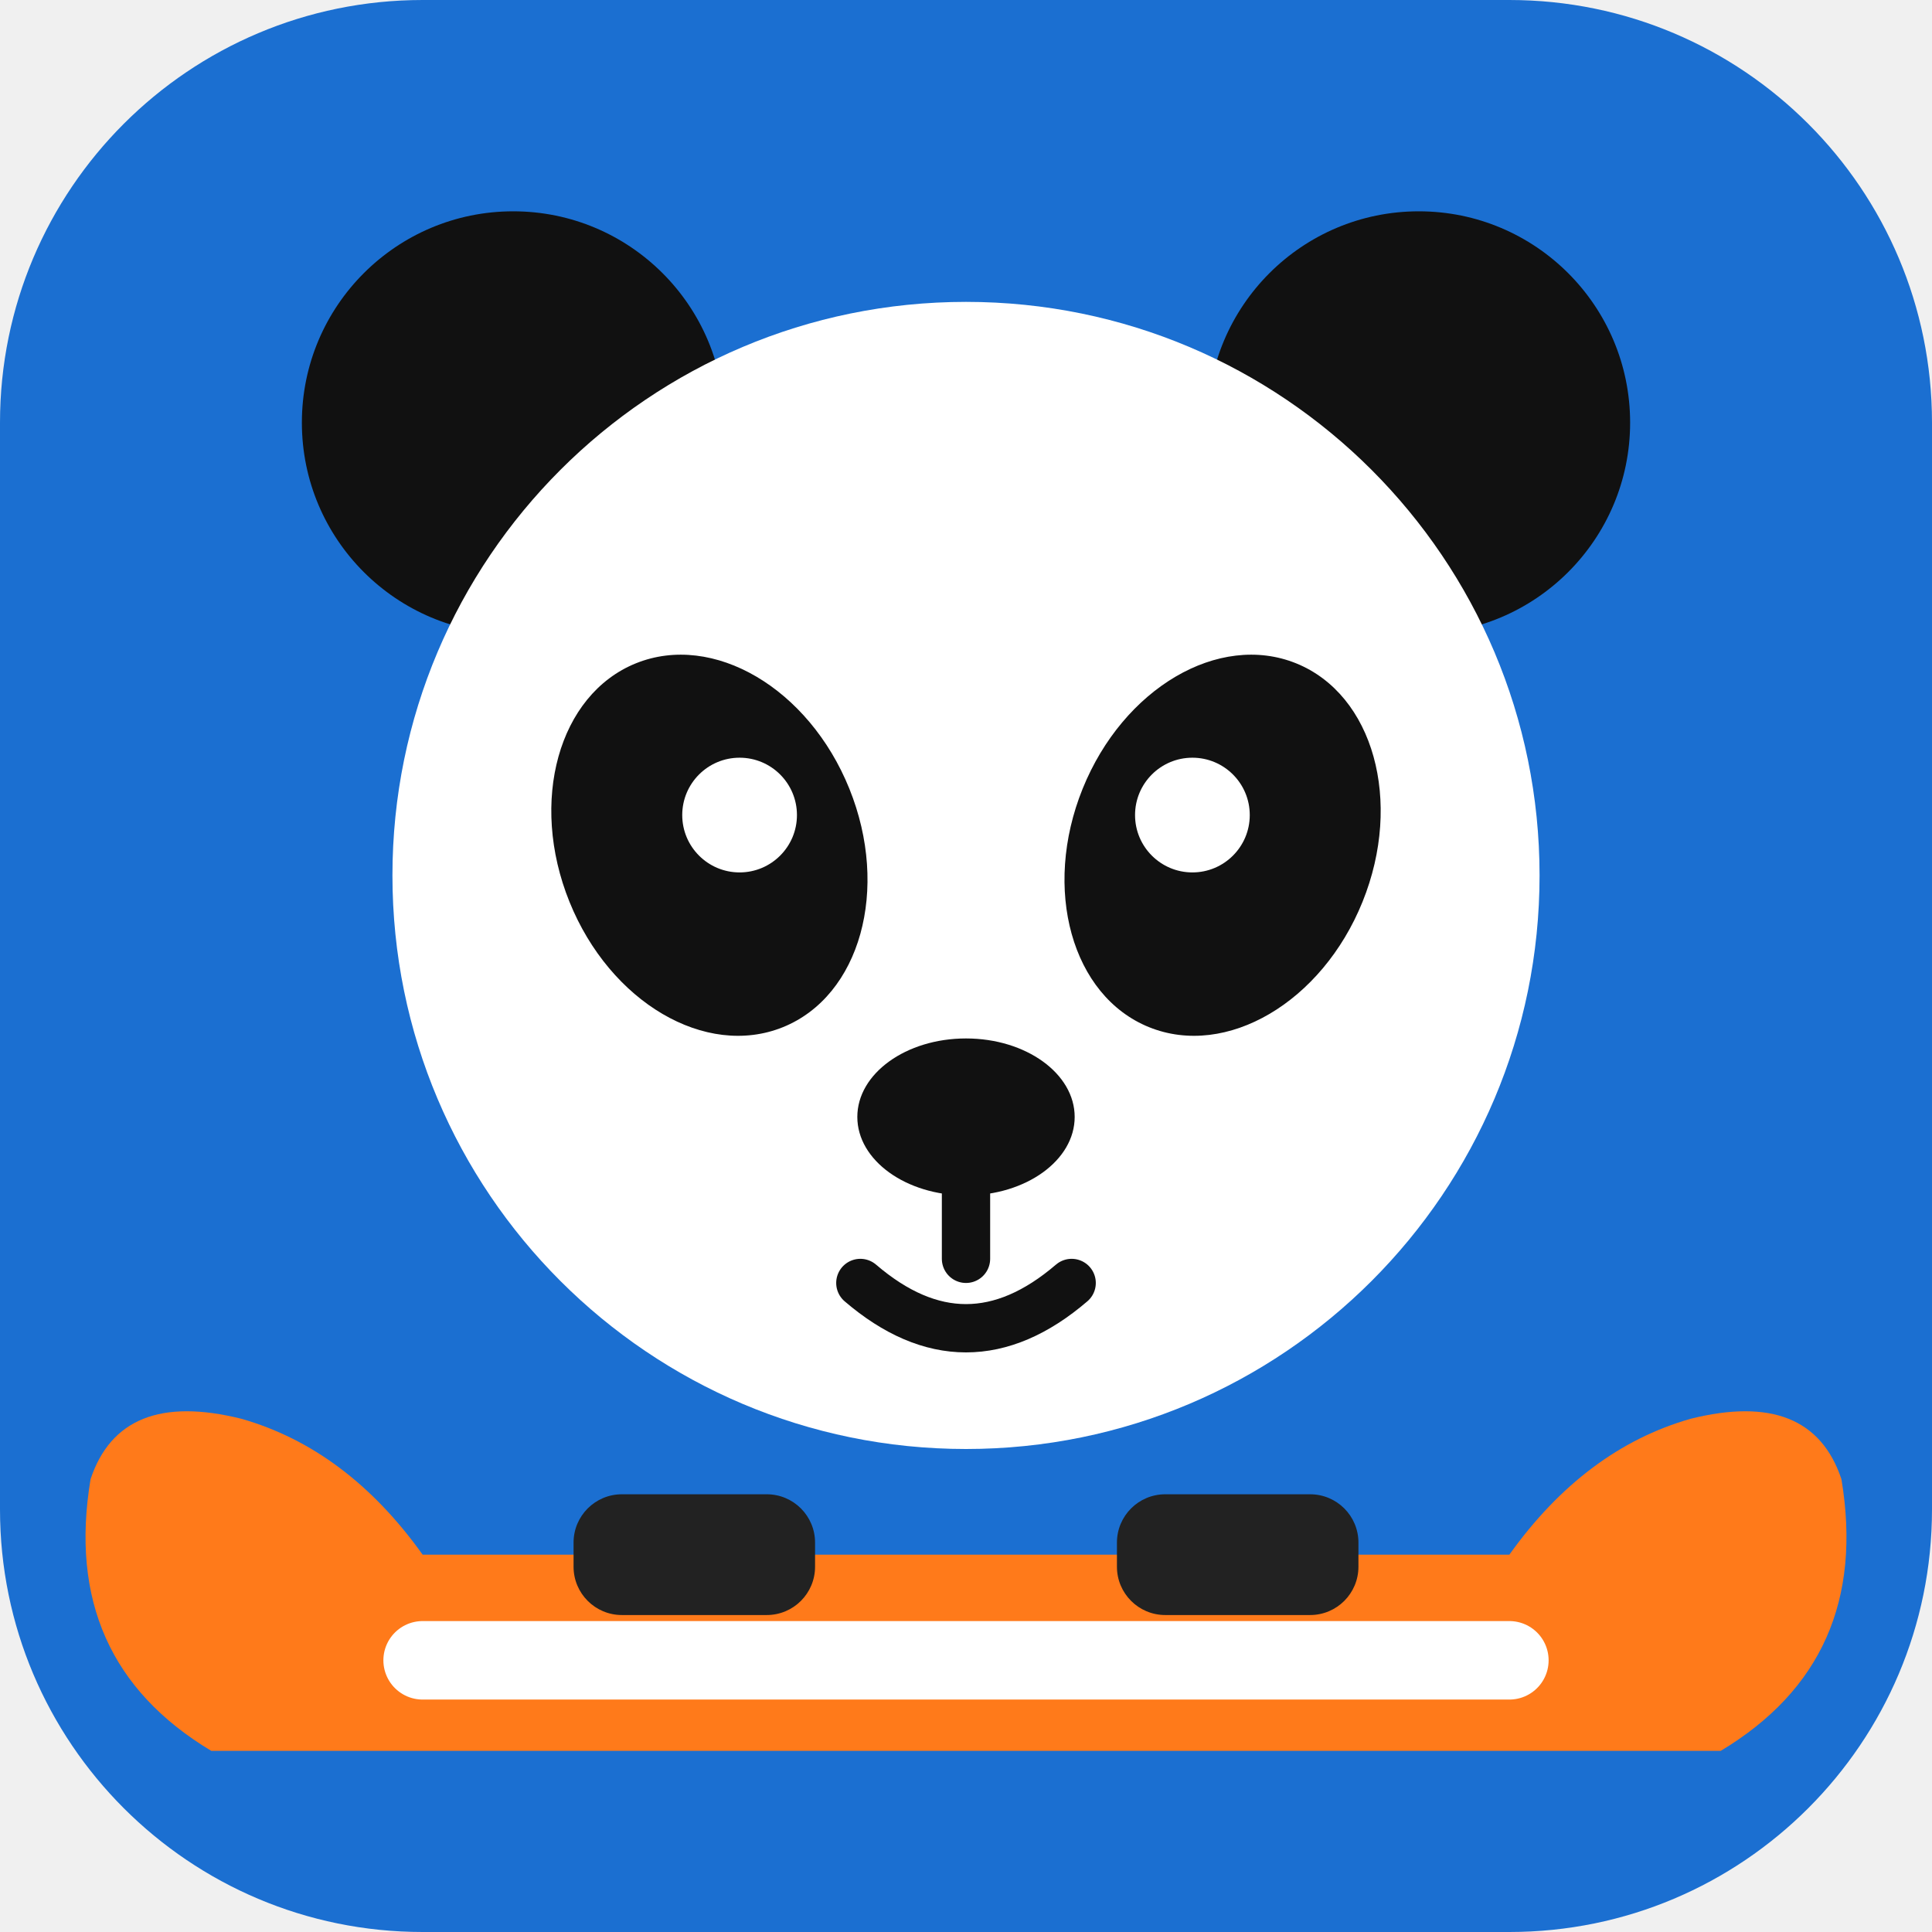
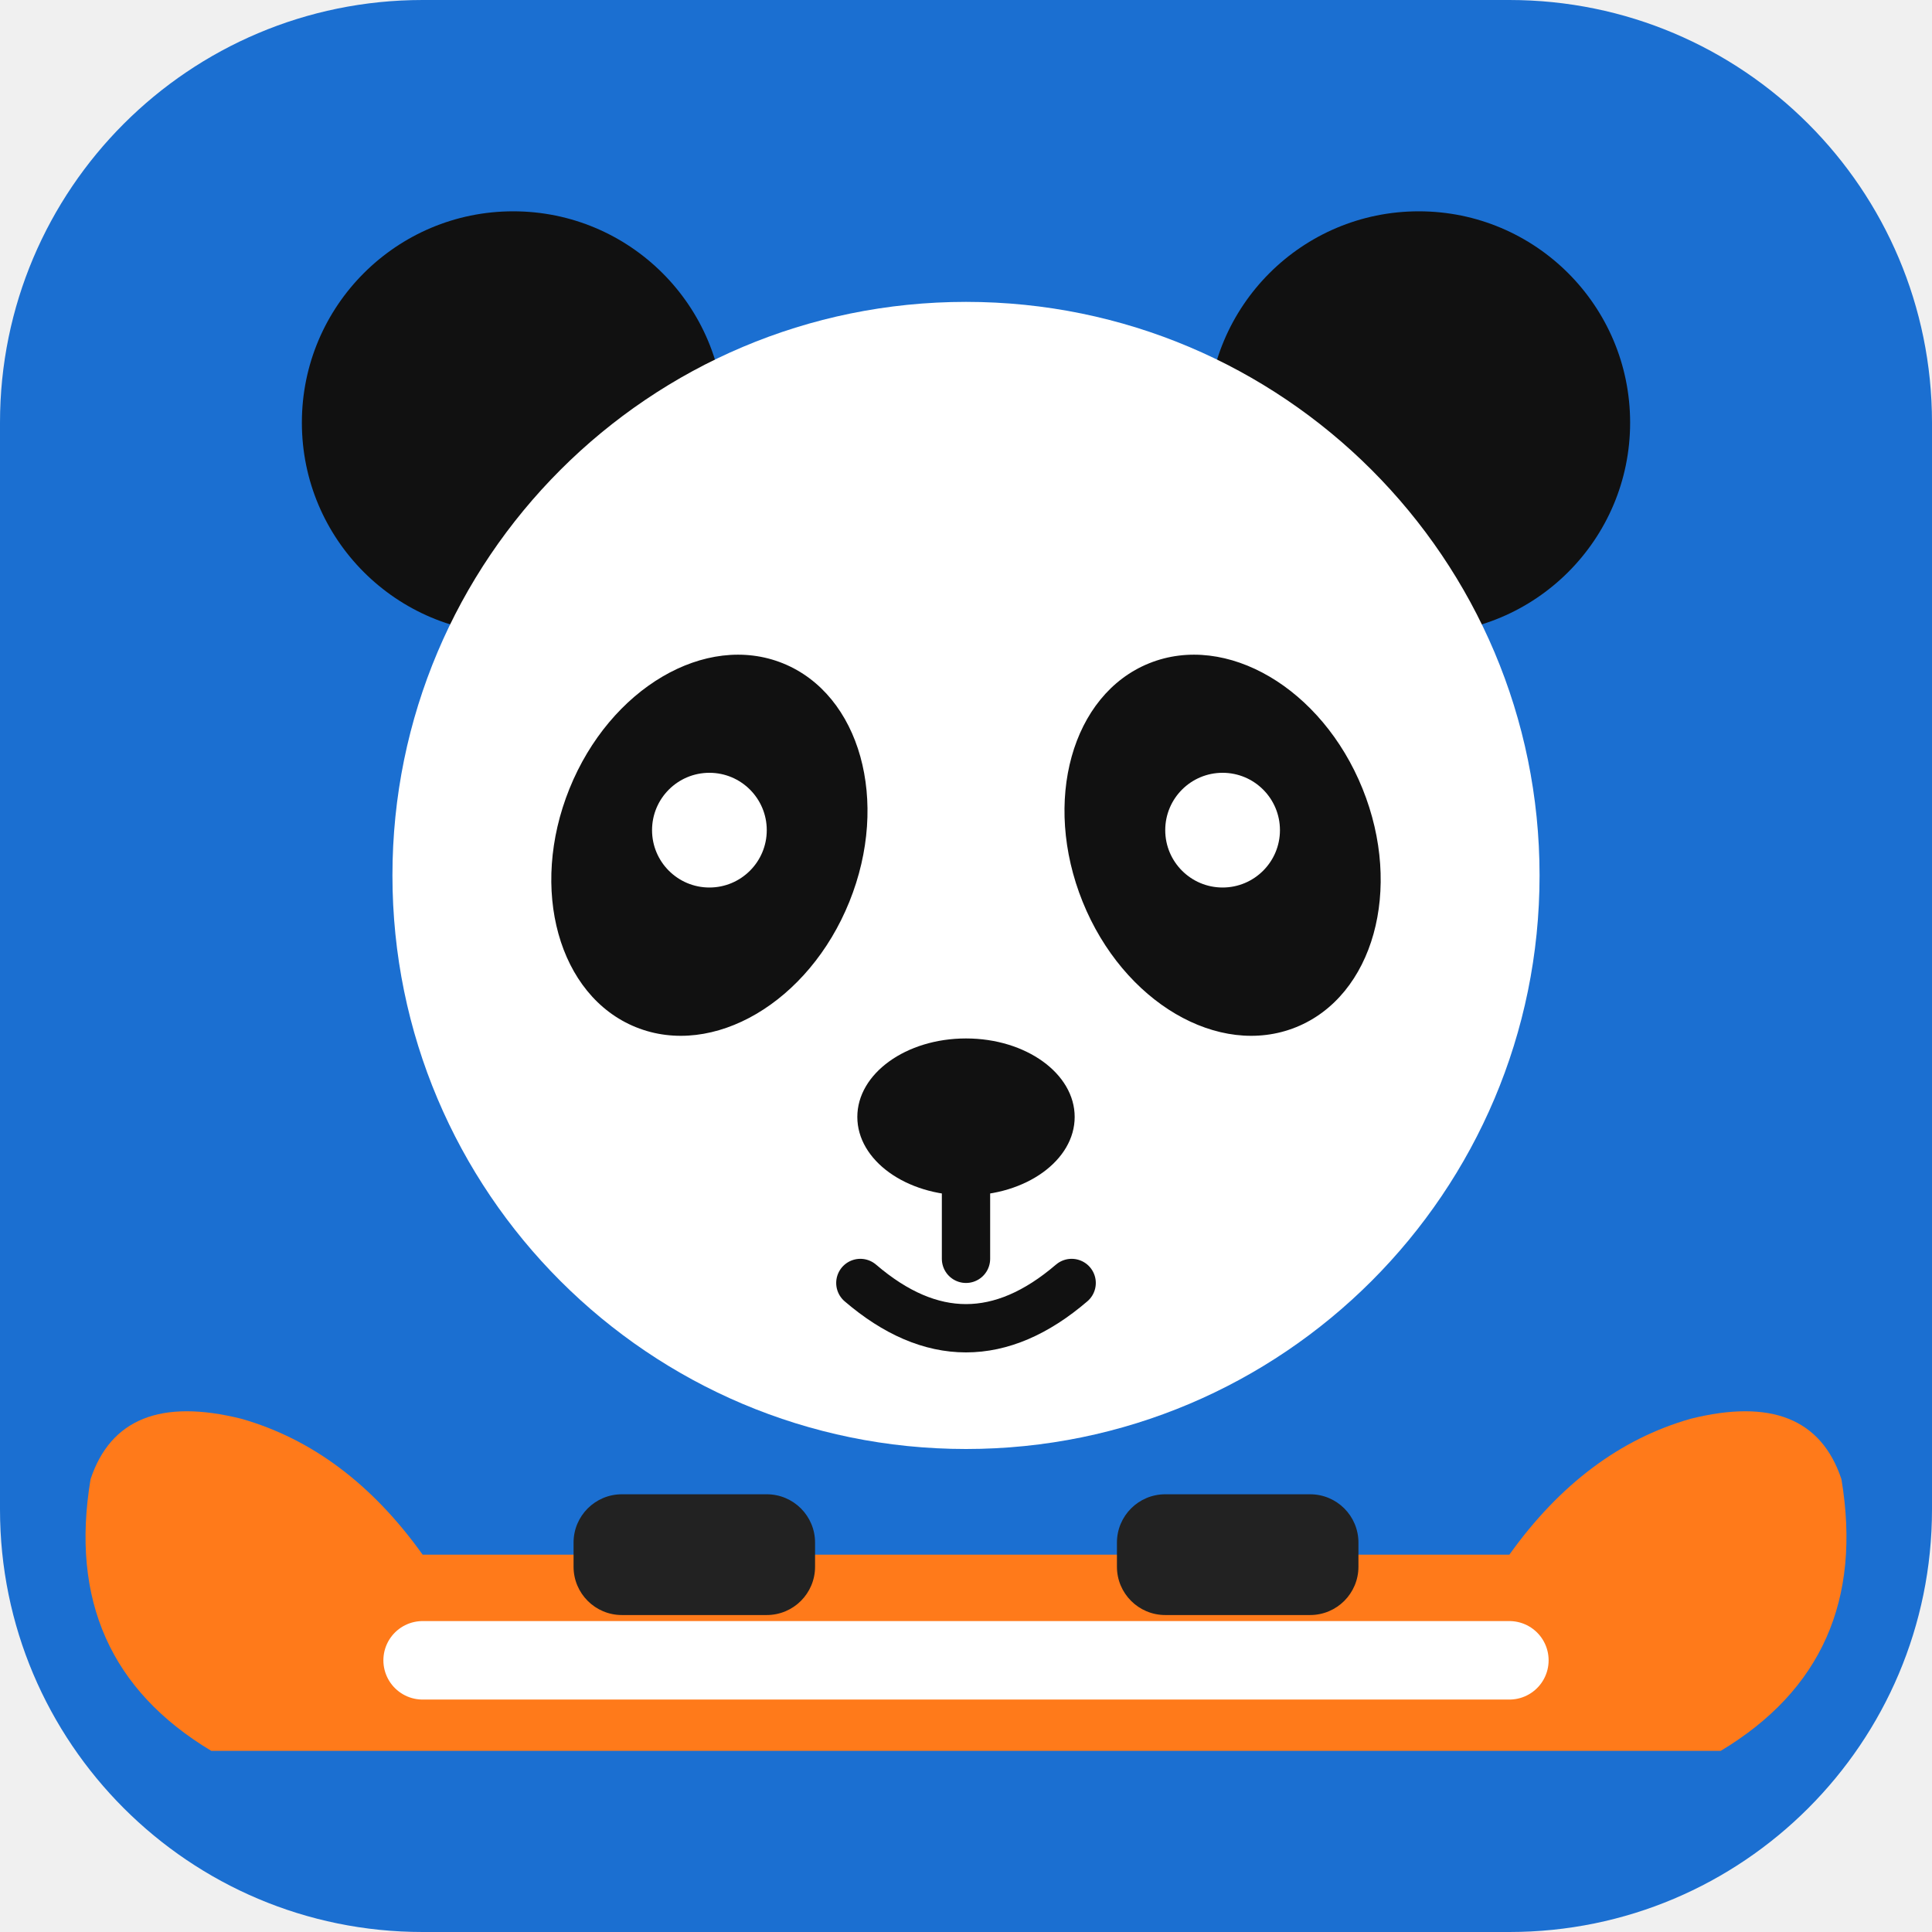
<svg xmlns="http://www.w3.org/2000/svg" viewBox="0 0 64 64">
  <rect width="64" height="64" rx="14" fill="#1b6fd1" />
  <path d="M3 49Q4 46 8 47Q11.5 48 14 51.5H50Q52.5 48 56 47Q60 46 61 49Q62 55 57 58H7Q2 55 3 49Z" fill="#ff7a1a" />
  <path d="M14 55H50" stroke="#ffffff" stroke-width="2.6" stroke-linecap="round" />
  <rect x="19" y="49.5" width="8" height="4" rx="1.6" fill="#222" />
  <rect x="37" y="49.5" width="8" height="4" rx="1.6" fill="#222" />
  <circle cx="17" cy="14" r="7" fill="#111" />
  <circle cx="47" cy="14" r="7" fill="#111" />
  <circle cx="32" cy="29" r="19" fill="#fff" />
-   <ellipse cx="23.5" cy="28" rx="5" ry="6.5" transform="rotate(-22 23.5 28)" fill="#111" />
-   <ellipse cx="40.5" cy="28" rx="5" ry="6.5" transform="rotate(22 40.5 28)" fill="#111" />
-   <circle cx="24.5" cy="27" r="1.9" fill="#fff" />
-   <circle cx="39.5" cy="27" r="1.9" fill="#fff" />
+   <ellipse cx="23.5" cy="28" rx="5" ry="6.5" transform="rotate(22 23.5 28)" fill="#111" />
+   <ellipse cx="40.5" cy="28" rx="5" ry="6.5" transform="rotate(-22 40.5 28)" fill="#111" />
+   <circle cx="23.5" cy="27.5" r="1.9" fill="#fff" />
+   <circle cx="40.5" cy="27.5" r="1.9" fill="#fff" />
  <ellipse cx="32" cy="37" rx="3.6" ry="2.6" fill="#111" />
  <path d="M32 39.5v2.2M28.5 42.5q3.5 3 7 0" stroke="#111" stroke-width="1.6" stroke-linecap="round" fill="none" />
</svg>
